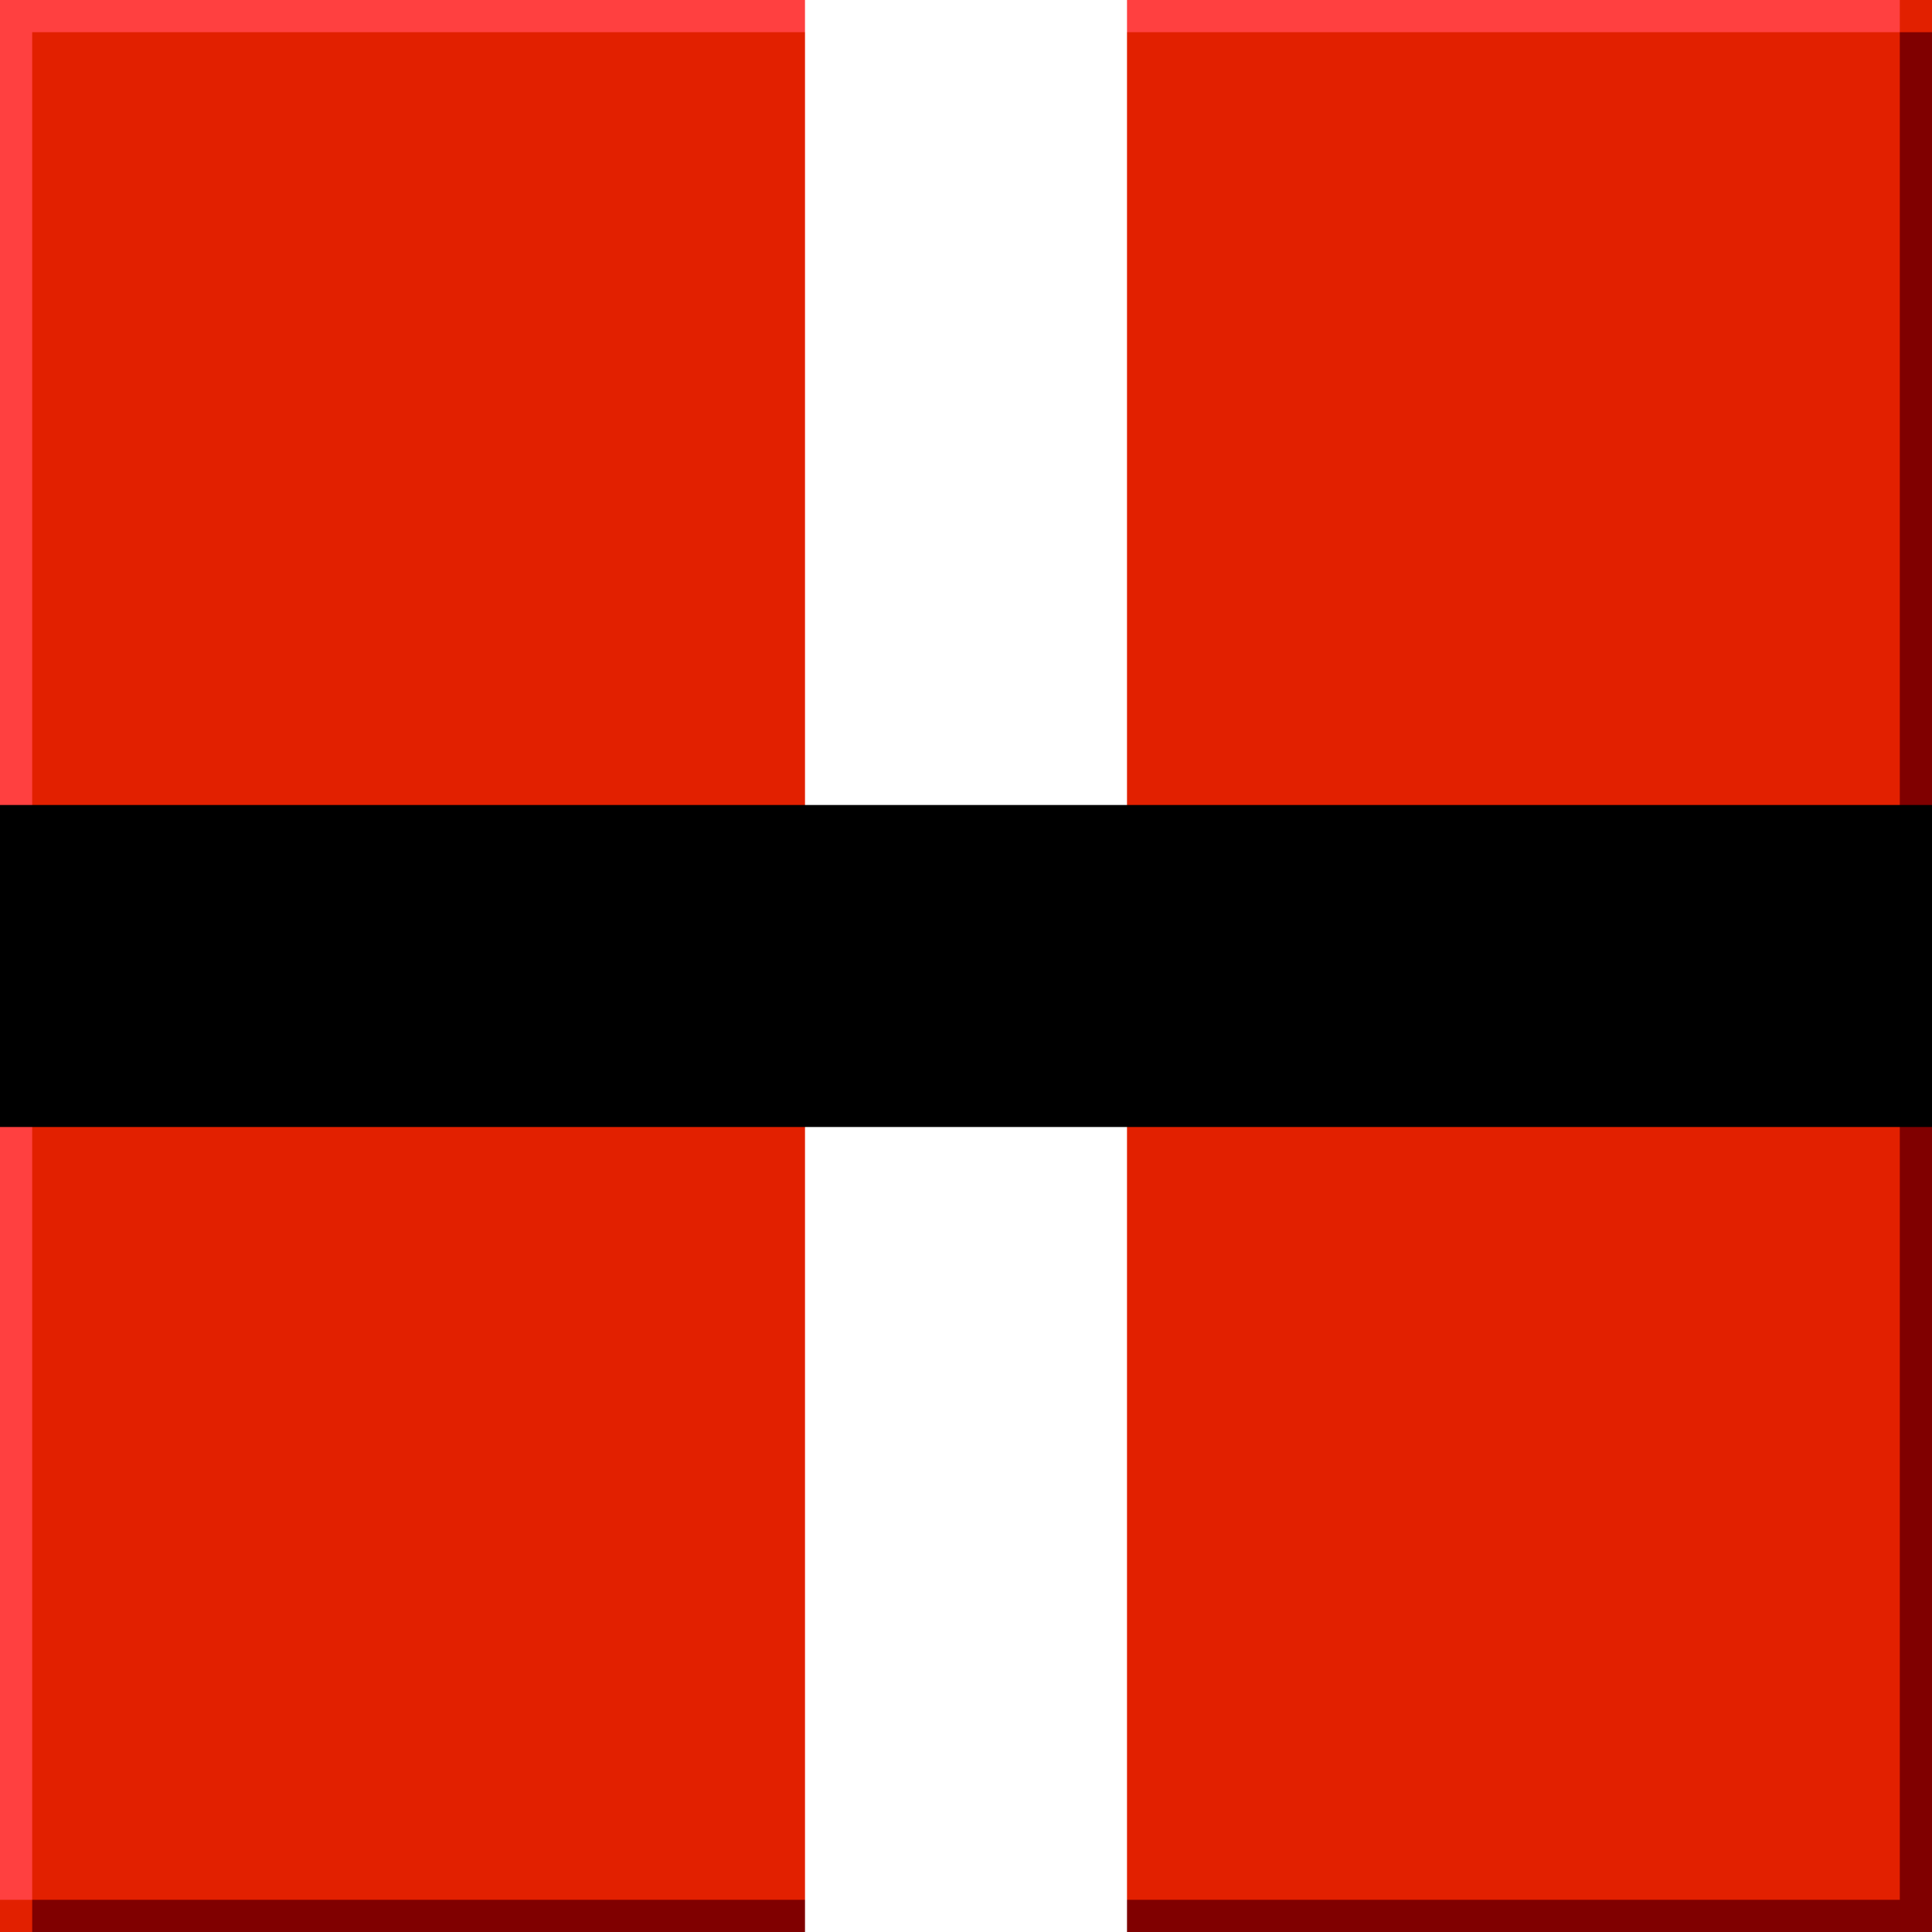
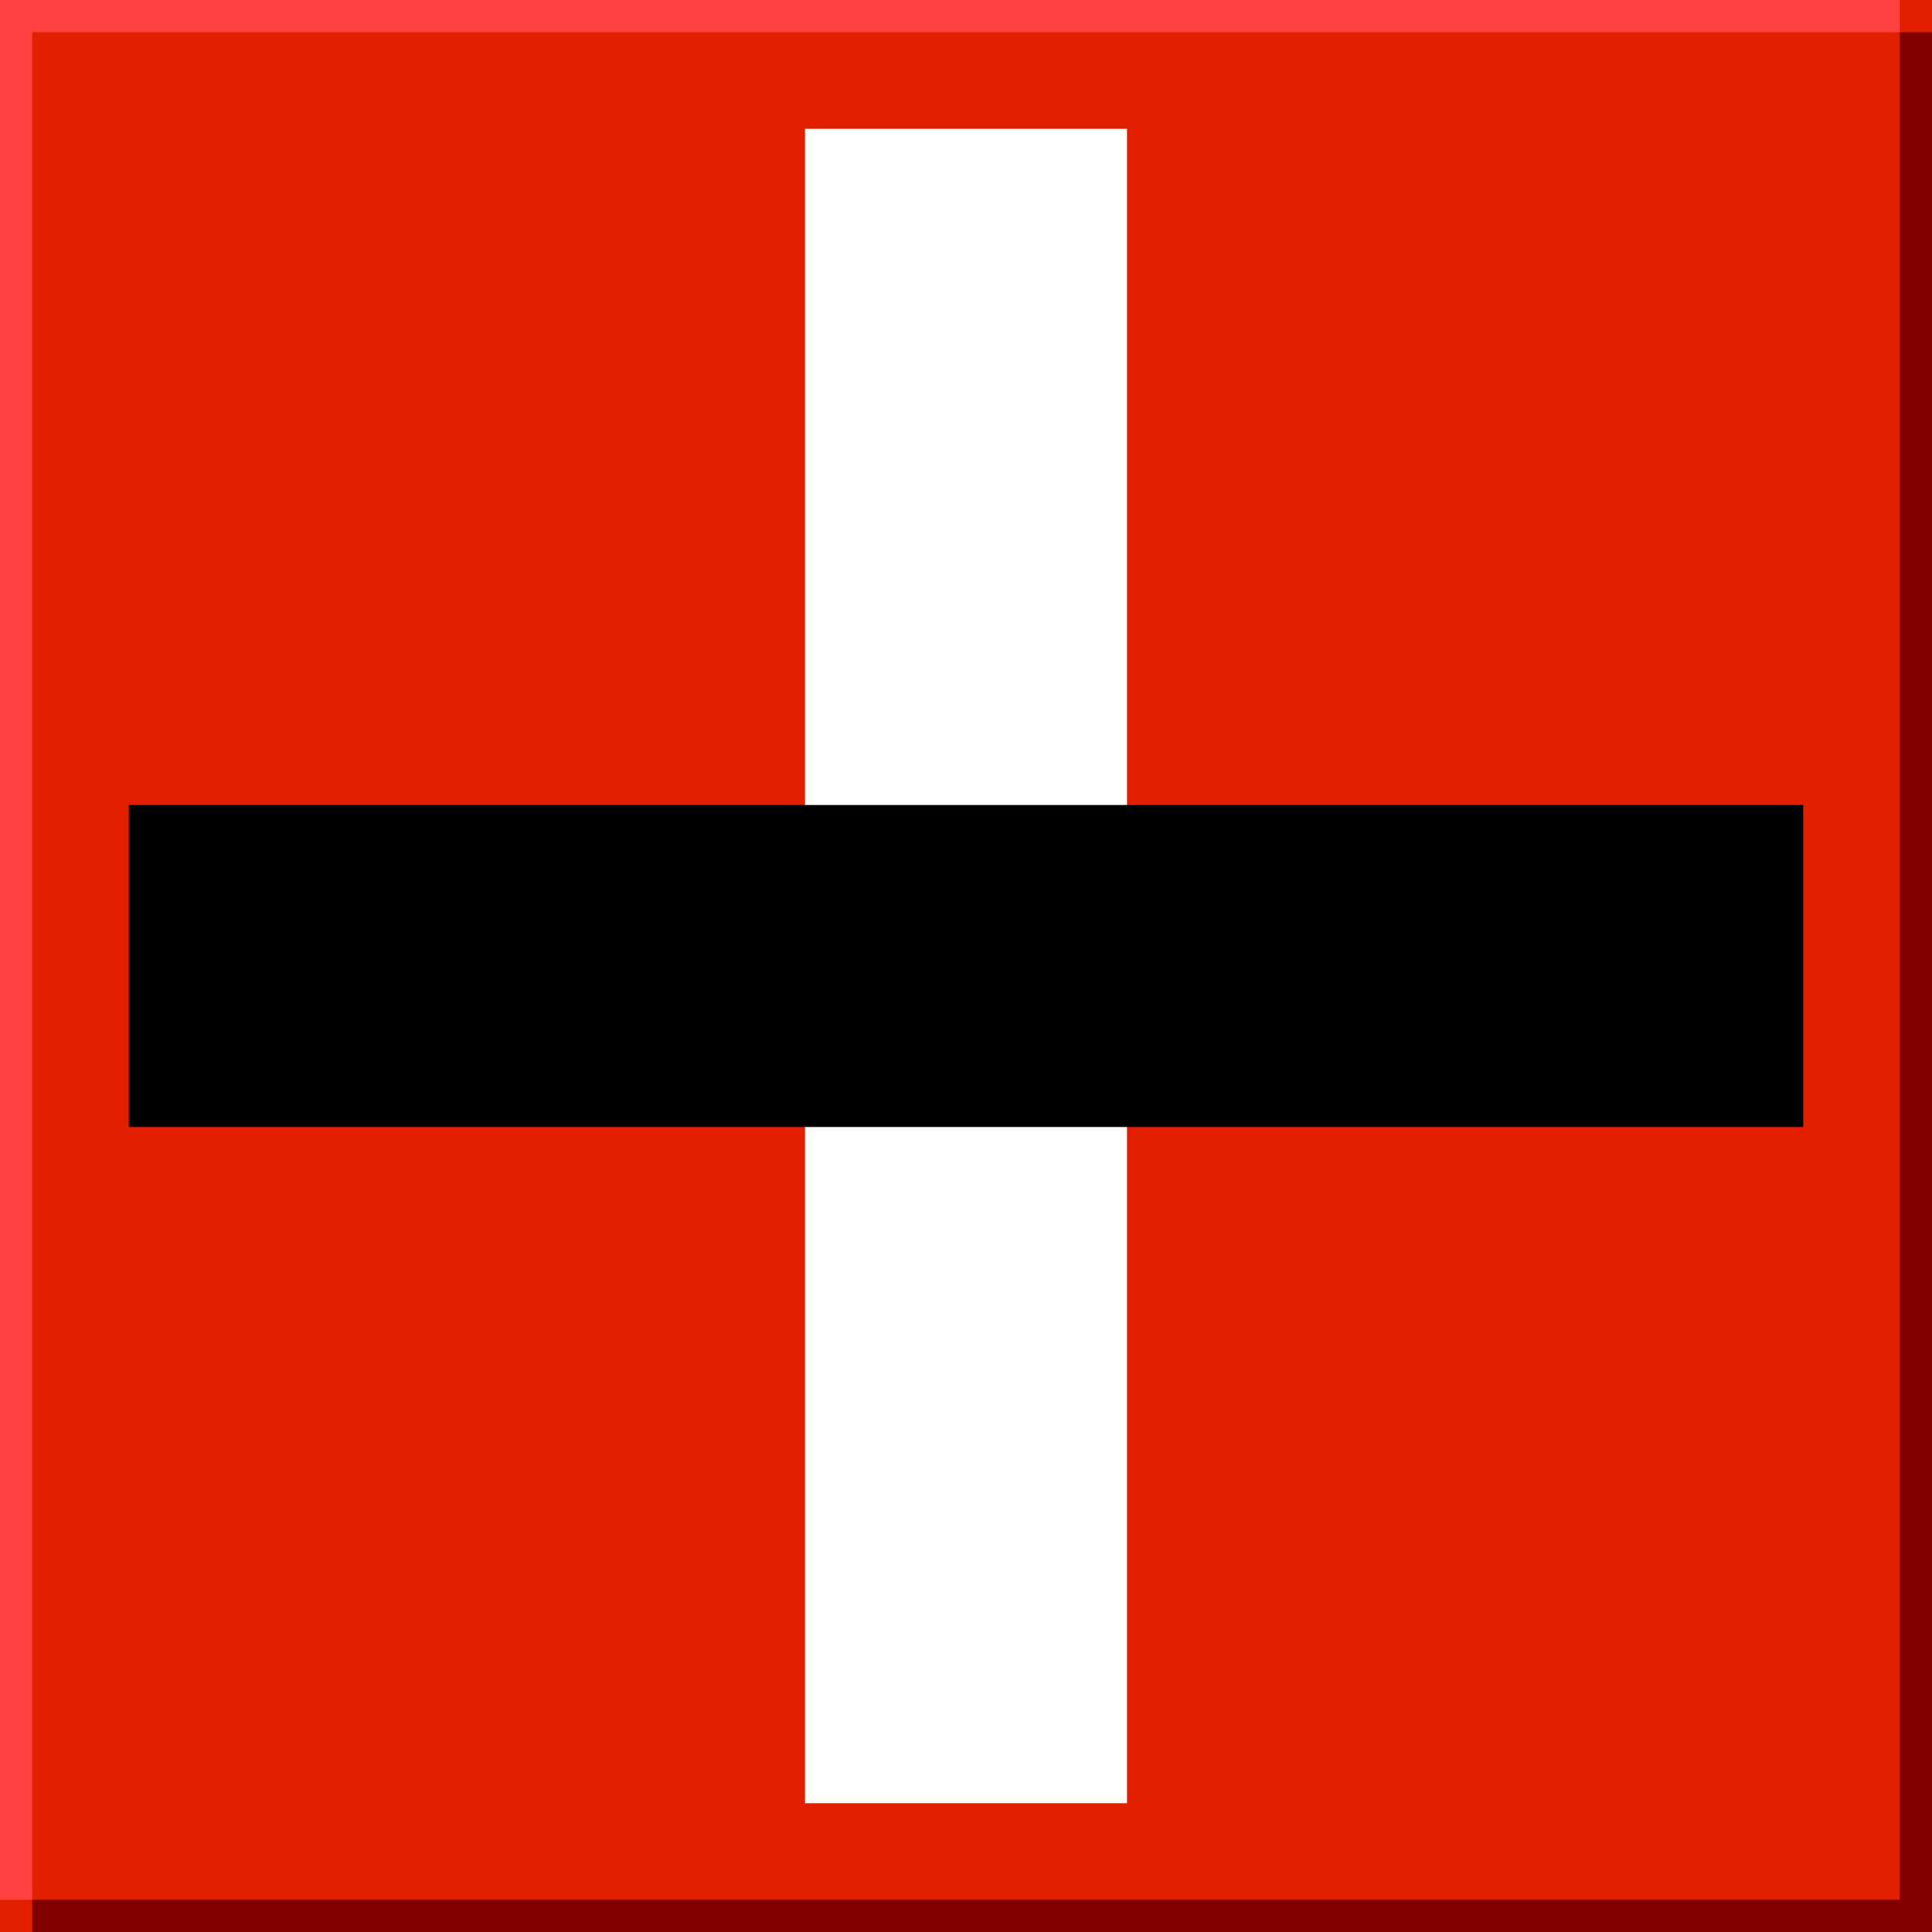
<svg xmlns="http://www.w3.org/2000/svg" viewBox="0 0 60 60">
  <rect width="60" height="60" fill="#E22000" />
+   <path d="M 30,4 L 30,56" fill="none" stroke="#FFFFFF" stroke-width="10" />
+   <path d="M 4,30 L 56,30" fill="none" stroke="#000000" stroke-width="10" />
  <path d="M 0.5,59 L 0.5,0.5 L 59,0.5" fill="none" stroke="#FF4040" stroke-width="1" />
  <path d="M 59.5,1 L 59.5,59.5 L 1,59.5" fill="none" stroke="#800000" stroke-width="1" />
-   <path d="M 30,0 L 30,60" fill="none" stroke="#FFFFFF" stroke-width="10" />
-   <path d="M 0,30 L 60,30" fill="none" stroke="#000000" stroke-width="10" />
</svg>
